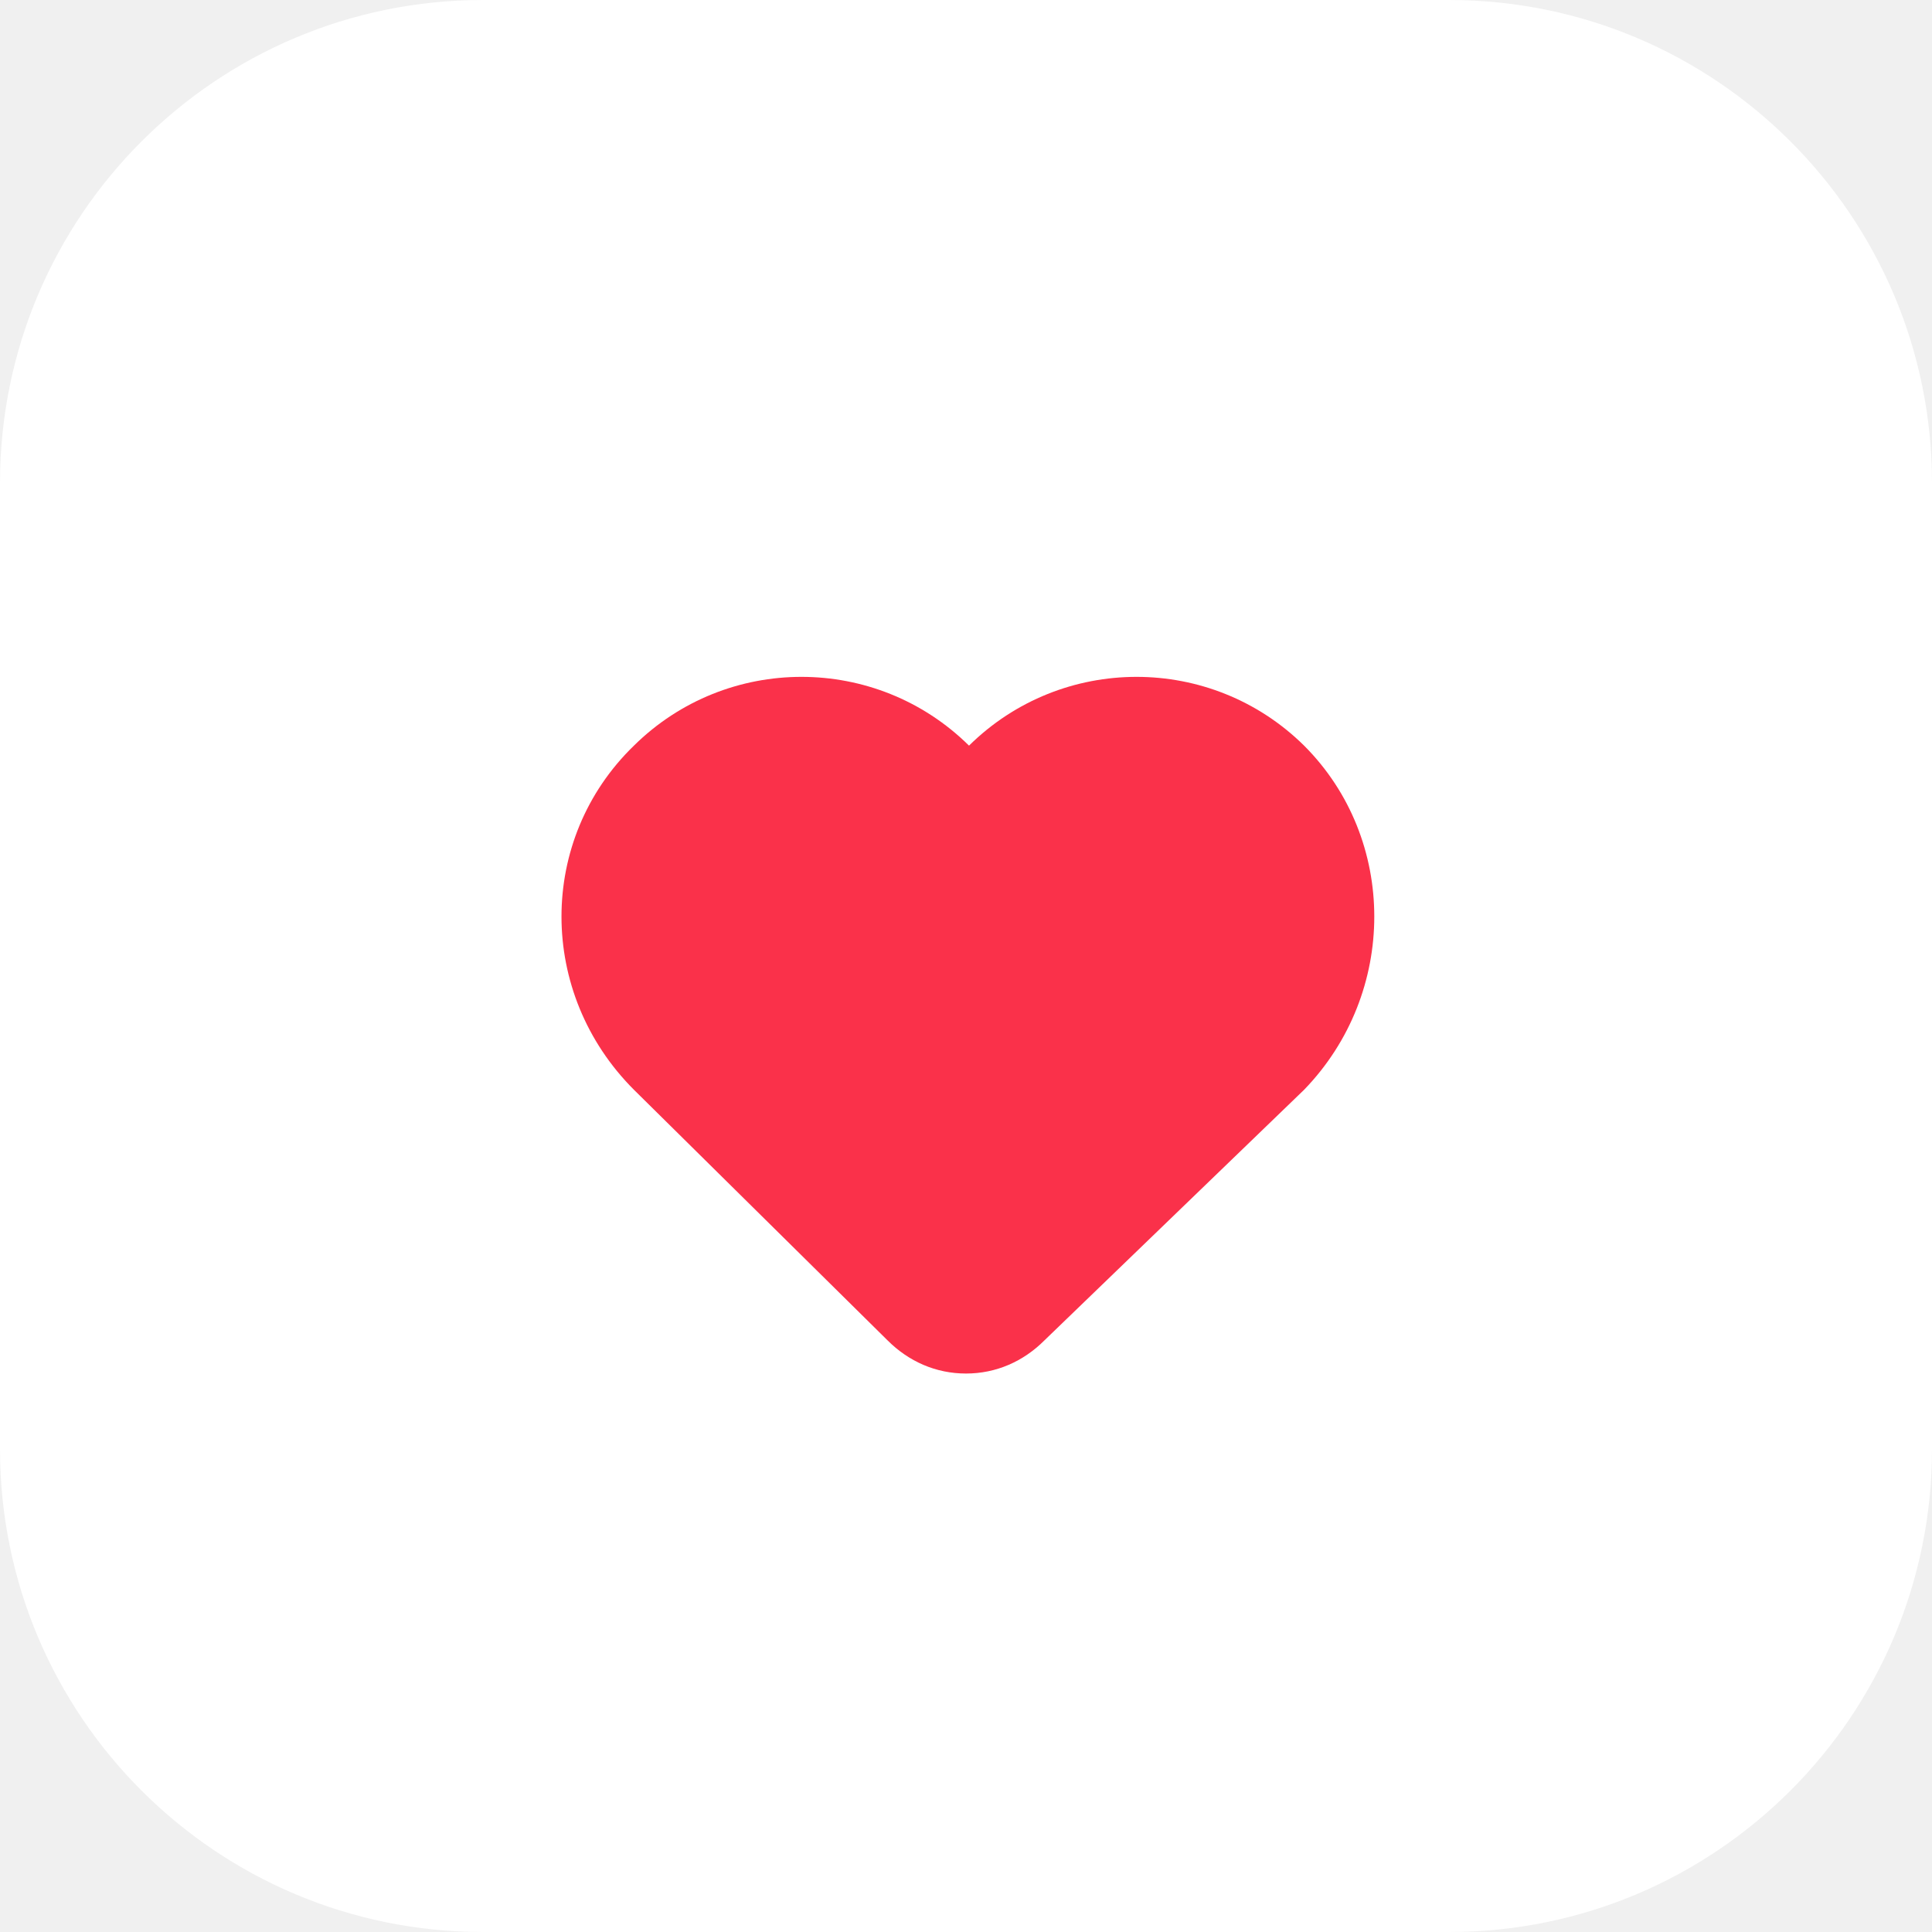
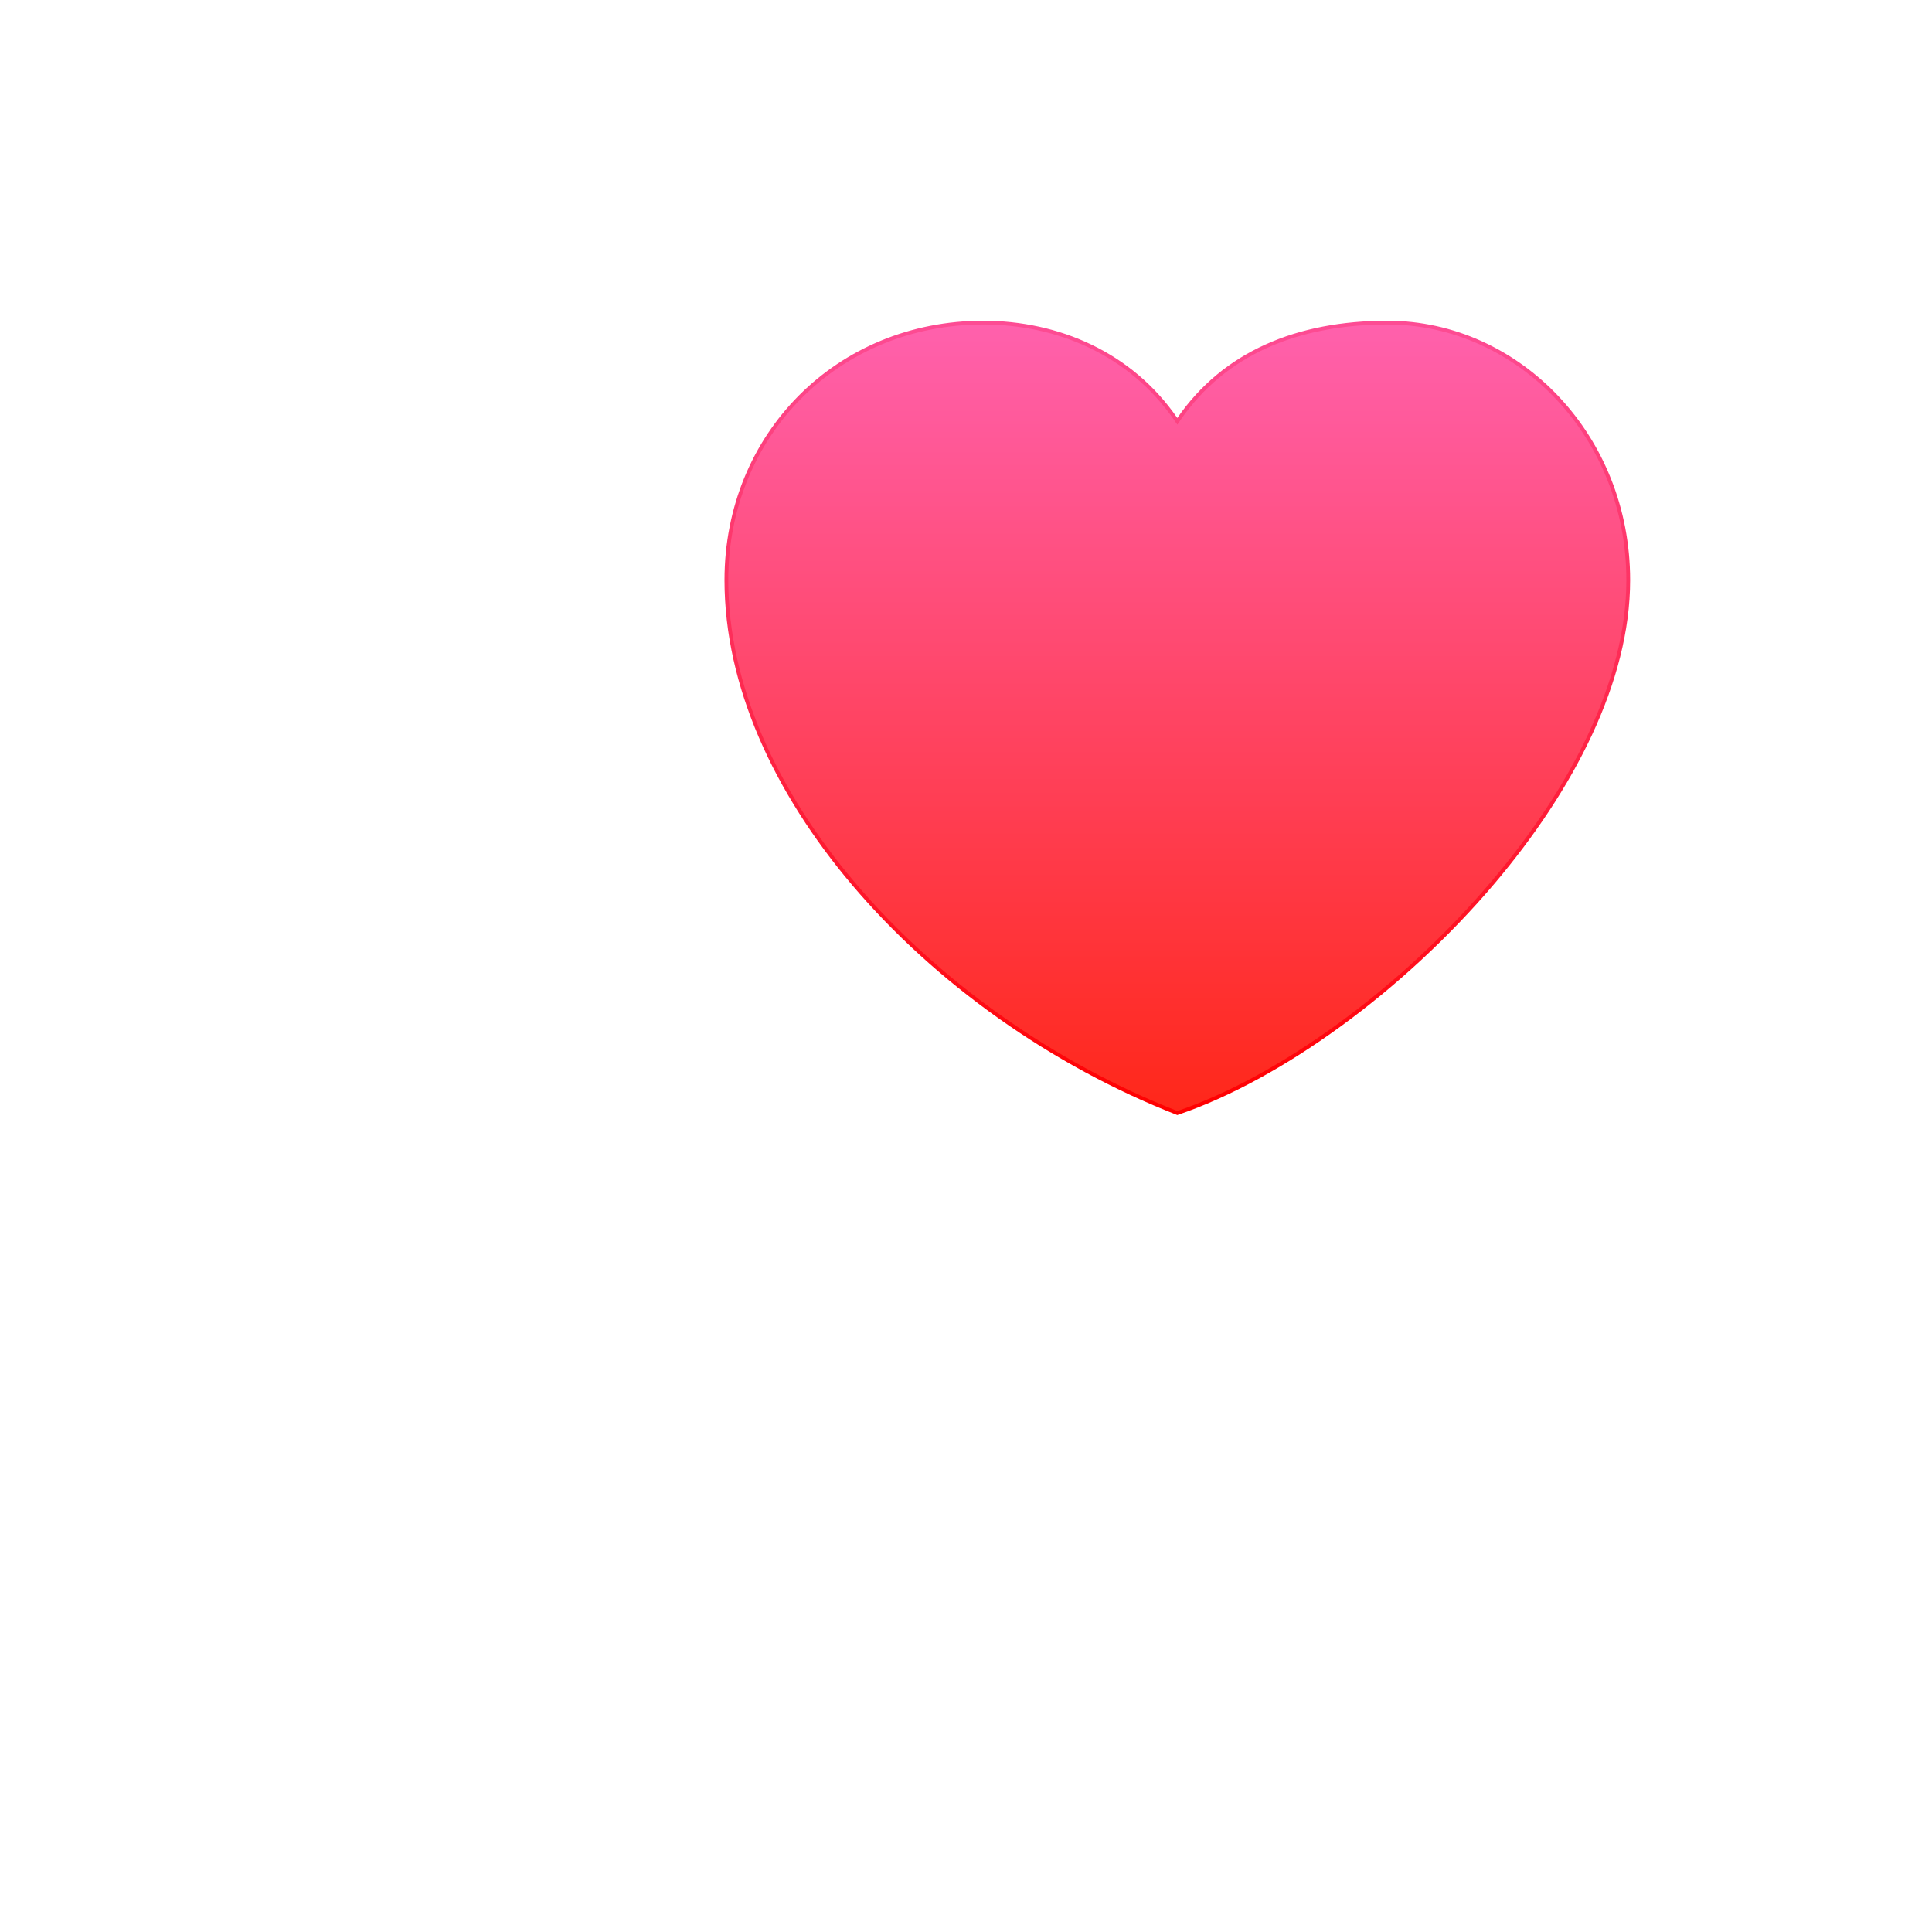
- <svg xmlns="http://www.w3.org/2000/svg" viewBox="0 0 64 64">
-   <rect width="64" height="64" rx="16" fill="#fff" />
-   <path d="M32 45.5c-1 0-1.9-.4-2.6-1.1l-8.4-8.3c-3.2-3.2-3.2-8.3 0-11.4a7.9 7.9 0 0 1 11.1 0 7.9 7.9 0 0 1 11.1 0c3.1 3.1 3.1 8.2 0 11.4l-8.6 8.3c-.7.7-1.6 1.1-2.6 1.1Z" fill="#fa314a" />
+ <svg xmlns="http://www.w3.org/2000/svg" width="1024px" height="1024px" viewBox="0 0 1024 1024" version="1.1">
+   <defs>
+     <linearGradient x1="50%" y1="0%" x2="50%" y2="100%" id="linearGradient-1">
+       <stop stop-color="#FF61AD" offset="0%" />
+       <stop stop-color="#FF2719" offset="100%" />
+     </linearGradient>
+     <linearGradient x1="50%" y1="0%" x2="50%" y2="100%" id="linearGradient-2">
+       <stop stop-color="#FD4C94" offset="0%" />
+       <stop stop-color="#FF0000" offset="100%" />
+     </linearGradient>
+   </defs>
+   <g id="App-Icon-/-Apple-/-Health-/-Light" stroke="none" stroke-width="1" fill="none" fill-rule="evenodd">
+     <rect id="Origin-Color" fill="#FFFFFF" x="0" y="0" width="1024" height="1024" />
+     <path d="M735.429,171 C687.543,171 648.826,187.287 624.823,222.118 C624.548,222.518 624.276,222.919 624.006,223.32 C623.73,222.927 623.455,222.522 623.177,222.118 C599.189,187.308 560.509,171 521.143,171 C482.612,171 448.585,185.811 424.188,210.267 C399.768,234.744 385,268.878 385,307.469 C385,363.259 410.975,419.494 452.341,468.363 C496.344,520.347 557.774,564.001 624.011,589.931 C678.403,571.43 743.136,524.635 791.517,467.479 C833.36,418.047 863,360.852 863,307.469 C863,269.376 848.612,235.626 825.782,211.217 C802.389,186.205 770.133,171 735.429,171 Z" id="Health-Icon" stroke="url(#linearGradient-2)" stroke-width="2" fill="url(#linearGradient-1)" />
+   </g>
</svg>
